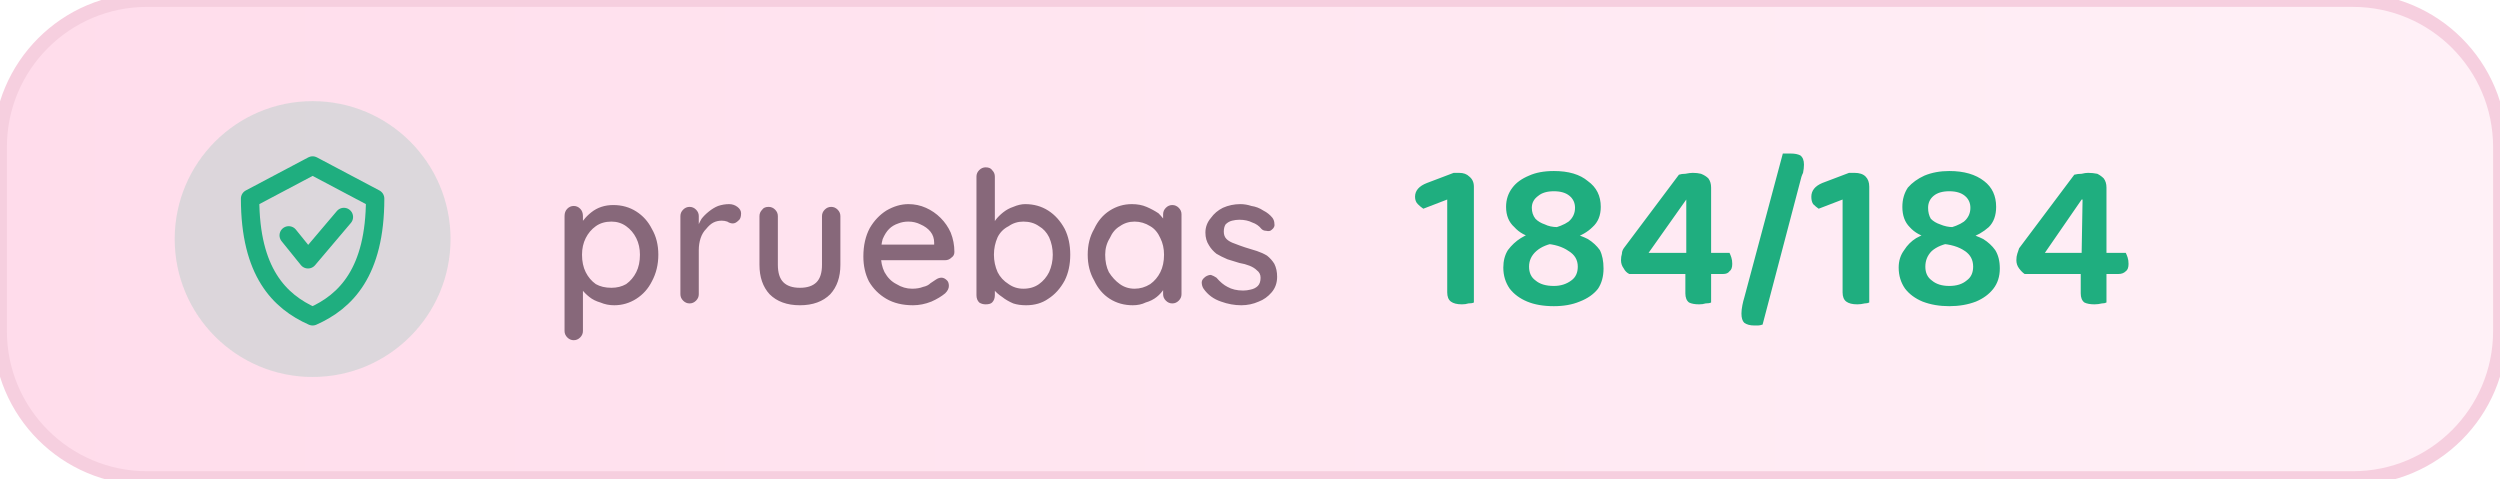
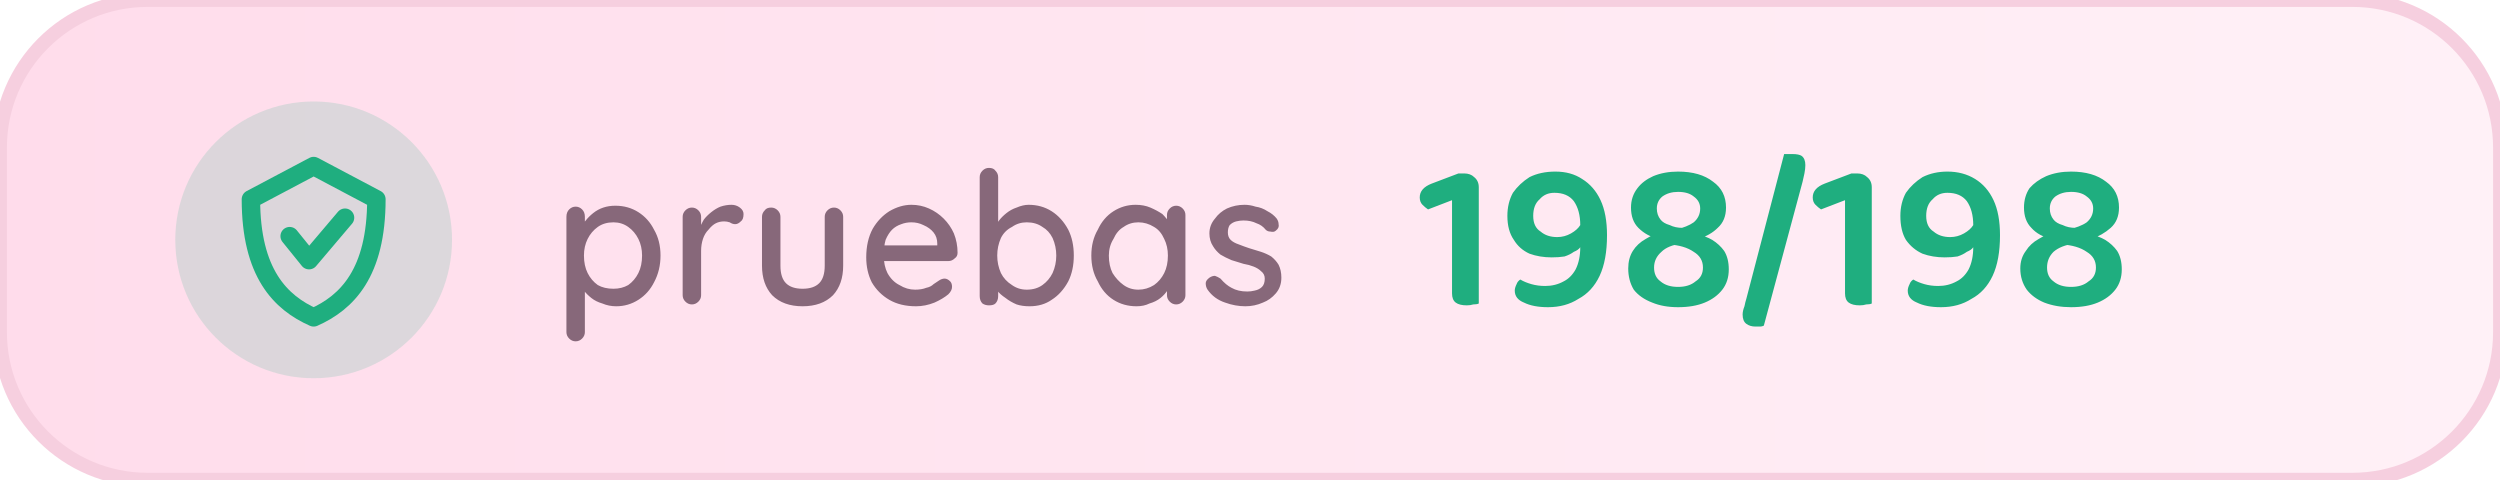
- <svg xmlns="http://www.w3.org/2000/svg" viewBox="0 0 271.9 52" width="271.9" height="52" role="img" aria-label="pruebas 184/184">
+ <svg xmlns="http://www.w3.org/2000/svg" viewBox="0 0 271 52" width="271" height="52" role="img" aria-label="pruebas 198/198">
  <defs>
    <linearGradient id="gi" x1="0" y1="0" x2="1" y2="0">
      <stop offset="0" stop-color="#FFDCEB" />
      <stop offset="1" stop-color="#FFF1F7" />
    </linearGradient>
  </defs>
-   <rect x="0" y="0" width="271.9" height="52" rx="16" ry="16" fill="url(#gi)" stroke="#F6CFDF" stroke-width="1.5" />
+   <rect x="0" y="0" width="271" height="52" rx="16" ry="16" fill="url(#gi)" stroke="#F6CFDF" stroke-width="1.5" />
  <circle cx="34" cy="26" r="15" fill="#1FAE7F" opacity="0.16" />
  <g fill="none" stroke="#1FAE7F" stroke-width="2" stroke-linecap="round" stroke-linejoin="round">
    <path d="M 34 18 L 40.8 21.6 C 40.8 29.6 37.6 32.8 34 34.4 C 30.4 32.8 27.2 29.6 27.2 21.6 Z" />
    <path d="M 31.4 25.6 L 33.5 28.2 L 37.4 23.6" />
  </g>
  <path d="M66.7 22.3Q68.1 22.3 69.2 23Q70.3 23.7 70.9 24.9Q71.6 26.1 71.6 27.7Q71.6 29.3 70.9 30.6Q70.3 31.8 69.2 32.5Q68.1 33.2 66.8 33.2Q66 33.2 65.3 32.9Q64.6 32.7 64.1 32.3Q63.6 31.9 63.3 31.5Q62.9 31 62.9 30.7L63.4 30.4V36Q63.4 36.4 63.1 36.7Q62.8 37 62.4 37Q62 37 61.7 36.7Q61.4 36.4 61.4 36V23.5Q61.4 23 61.7 22.7Q62 22.4 62.4 22.4Q62.8 22.4 63.1 22.7Q63.4 23 63.4 23.5V24.8L63.1 24.7Q63.1 24.3 63.5 23.9Q63.8 23.5 64.3 23.1Q64.8 22.7 65.4 22.5Q66 22.3 66.7 22.3ZM66.5 24.1Q65.5 24.1 64.8 24.6Q64.1 25.1 63.7 25.9Q63.3 26.7 63.3 27.7Q63.3 28.8 63.7 29.6Q64.1 30.4 64.8 30.9Q65.5 31.3 66.5 31.3Q67.4 31.3 68.1 30.9Q68.8 30.4 69.2 29.6Q69.6 28.8 69.6 27.7Q69.6 26.7 69.2 25.9Q68.8 25.1 68.1 24.6Q67.4 24.1 66.5 24.1Z M75 33Q74.6 33 74.3 32.7Q74 32.4 74 32V23.5Q74 23.1 74.3 22.8Q74.6 22.5 75 22.5Q75.4 22.5 75.7 22.8Q76 23.1 76 23.5V25.8L75.8 24.9Q76 24.3 76.3 23.8Q76.6 23.4 77.1 23Q77.6 22.6 78.1 22.4Q78.7 22.2 79.3 22.2Q79.8 22.2 80.2 22.5Q80.6 22.8 80.6 23.2Q80.6 23.8 80.3 24Q80 24.3 79.7 24.3Q79.4 24.3 79.1 24.1Q78.8 24 78.5 24Q78 24 77.6 24.2Q77.2 24.4 76.8 24.9Q76.4 25.3 76.2 25.9Q76 26.5 76 27.2V32Q76 32.4 75.7 32.7Q75.4 33 75 33Z M90.4 22.5Q90.8 22.5 91.1 22.8Q91.4 23.1 91.4 23.5V28.8Q91.4 30.8 90.3 32Q89.1 33.2 87 33.2Q84.9 33.2 83.7 32Q82.6 30.8 82.6 28.8V23.5Q82.6 23.1 82.9 22.8Q83.1 22.5 83.6 22.5Q84 22.5 84.3 22.8Q84.6 23.1 84.6 23.5V28.8Q84.6 30.1 85.2 30.7Q85.8 31.3 87 31.3Q88.2 31.3 88.8 30.7Q89.4 30.1 89.4 28.8V23.5Q89.4 23.1 89.7 22.8Q90 22.5 90.4 22.5Z M99.3 33.2Q97.6 33.2 96.4 32.5Q95.2 31.8 94.5 30.6Q93.9 29.4 93.9 27.9Q93.9 26.1 94.6 24.8Q95.3 23.6 96.4 22.9Q97.6 22.2 98.8 22.2Q99.8 22.2 100.7 22.6Q101.6 23 102.3 23.7Q103 24.4 103.4 25.3Q103.8 26.3 103.8 27.4Q103.8 27.8 103.5 28Q103.2 28.3 102.8 28.3H95L94.5 26.6H102L101.6 26.9V26.4Q101.6 25.7 101.2 25.2Q100.8 24.7 100.1 24.4Q99.5 24.1 98.8 24.1Q98.2 24.1 97.7 24.3Q97.1 24.5 96.7 24.9Q96.3 25.3 96 26Q95.8 26.7 95.8 27.7Q95.8 28.8 96.2 29.6Q96.7 30.5 97.5 30.9Q98.3 31.4 99.2 31.4Q99.9 31.4 100.4 31.2Q100.9 31.1 101.2 30.8Q101.5 30.6 101.8 30.4Q102.1 30.2 102.4 30.2Q102.7 30.2 103 30.5Q103.2 30.7 103.2 31.1Q103.2 31.5 102.8 31.9Q102.2 32.4 101.3 32.8Q100.3 33.2 99.3 33.2Z M111.5 22.2Q112.9 22.2 114 22.9Q115.1 23.6 115.8 24.9Q116.4 26.1 116.4 27.7Q116.4 29.3 115.8 30.5Q115.1 31.8 114 32.5Q113 33.2 111.6 33.2Q110.8 33.2 110.2 33Q109.5 32.7 109 32.3Q108.4 31.9 108.1 31.5Q107.8 31 107.7 30.7L108.2 30.4V32.1Q108.2 32.6 107.9 32.9Q107.7 33.1 107.2 33.1Q106.8 33.1 106.5 32.9Q106.2 32.6 106.2 32.1V19.2Q106.2 18.8 106.5 18.5Q106.8 18.2 107.2 18.2Q107.7 18.2 107.9 18.5Q108.2 18.8 108.2 19.2V24.8L107.9 24.7Q108 24.3 108.3 23.9Q108.6 23.5 109.1 23.1Q109.6 22.7 110.2 22.5Q110.9 22.2 111.5 22.2ZM111.3 24.1Q110.4 24.1 109.7 24.6Q108.9 25 108.5 25.8Q108.1 26.7 108.1 27.7Q108.1 28.7 108.5 29.6Q108.9 30.4 109.7 30.9Q110.4 31.4 111.3 31.4Q112.3 31.4 113 30.9Q113.7 30.4 114.1 29.6Q114.5 28.7 114.5 27.7Q114.5 26.7 114.1 25.8Q113.7 25 113 24.6Q112.3 24.1 111.3 24.1Z M127.5 22.3Q127.9 22.3 128.2 22.6Q128.5 22.9 128.5 23.3V32Q128.5 32.4 128.2 32.7Q127.9 33 127.5 33Q127.1 33 126.8 32.7Q126.5 32.4 126.5 32V30.5L126.9 30.6Q126.9 31 126.6 31.4Q126.3 31.9 125.8 32.3Q125.3 32.7 124.6 32.9Q124 33.2 123.2 33.2Q121.8 33.2 120.7 32.5Q119.6 31.8 119 30.5Q118.3 29.3 118.3 27.7Q118.3 26.1 119 24.9Q119.6 23.6 120.7 22.9Q121.8 22.2 123.1 22.2Q124 22.2 124.7 22.5Q125.4 22.8 126 23.2Q126.5 23.7 126.8 24.2Q127.1 24.7 127.1 25.1L126.5 25.2V23.3Q126.5 22.9 126.8 22.6Q127.1 22.3 127.5 22.3ZM123.4 31.4Q124.3 31.4 125.1 30.9Q125.8 30.4 126.2 29.6Q126.6 28.8 126.6 27.7Q126.6 26.7 126.2 25.9Q125.8 25 125.1 24.6Q124.3 24.1 123.4 24.1Q122.5 24.1 121.8 24.6Q121.1 25 120.7 25.9Q120.2 26.7 120.2 27.7Q120.2 28.8 120.6 29.6Q121.1 30.4 121.8 30.9Q122.5 31.4 123.4 31.4Z M130.9 31.4Q130.7 31.1 130.7 30.7Q130.7 30.4 131.1 30.1Q131.4 29.9 131.7 29.9Q132 30 132.3 30.2Q132.9 30.9 133.5 31.2Q134.2 31.6 135.2 31.6Q135.6 31.6 136 31.5Q136.5 31.4 136.8 31.1Q137.1 30.8 137.1 30.2Q137.1 29.7 136.7 29.4Q136.4 29.1 135.9 28.9Q135.4 28.7 134.8 28.6Q134.1 28.4 133.5 28.2Q132.8 27.9 132.3 27.6Q131.8 27.2 131.5 26.7Q131.1 26.1 131.1 25.3Q131.1 24.4 131.7 23.7Q132.2 23 133 22.6Q133.9 22.2 134.9 22.2Q135.5 22.2 136.1 22.4Q136.8 22.5 137.4 22.9Q138 23.2 138.4 23.7Q138.6 24 138.6 24.3Q138.7 24.7 138.3 25Q138.1 25.2 137.7 25.1Q137.4 25.1 137.2 24.9Q136.8 24.4 136.2 24.2Q135.6 23.9 134.8 23.9Q134.4 23.9 134 24Q133.6 24.1 133.3 24.4Q133.1 24.7 133.1 25.2Q133.1 25.7 133.4 26Q133.7 26.3 134.3 26.5Q134.8 26.7 135.4 26.9Q136.1 27.1 136.7 27.3Q137.3 27.5 137.8 27.8Q138.3 28.2 138.6 28.7Q138.9 29.3 138.9 30.1Q138.9 31.1 138.3 31.8Q137.7 32.5 136.9 32.8Q136 33.2 135 33.2Q133.9 33.2 132.8 32.8Q131.6 32.4 130.9 31.4Z" fill="#87687A" />
-   <path d="M160.3 28.8H157.4V21.7L154.8 22.7Q154.5 22.5 154.2 22.2Q153.9 21.9 153.9 21.4Q153.9 20.4 155.2 19.9L158.1 18.8H158.7Q159.4 18.8 159.8 19.2Q160.3 19.6 160.3 20.3ZM157.4 26.9H160.3V32.9Q160.1 33 159.7 33Q159.4 33.1 159 33.1Q158.2 33.1 157.8 32.8Q157.4 32.5 157.4 31.8Z M167.1 25.2 168.6 24.9Q169.9 24.6 170.6 24.1Q171.3 23.5 171.3 22.6Q171.3 21.8 170.7 21.3Q170.1 20.8 169 20.8Q167.9 20.8 167.3 21.3Q166.6 21.8 166.6 22.6Q166.6 23.3 167 23.8Q167.4 24.2 168 24.4Q168.6 24.7 169.4 24.7L171.1 25.4Q171.9 25.6 172.7 26Q173.5 26.5 174 27.2Q174.4 28 174.4 29.2Q174.4 30.5 173.8 31.4Q173.1 32.3 171.8 32.8Q170.6 33.3 169 33.3Q167.3 33.3 166.1 32.8Q164.9 32.3 164.2 31.4Q163.5 30.4 163.5 29.1Q163.5 28 164 27.2Q164.6 26.4 165.4 25.9Q166.2 25.4 167.1 25.2ZM171.1 25.9 169.3 26.4Q167.9 26.6 167.1 27.3Q166.3 28 166.3 29Q166.3 30 167 30.5Q167.7 31.1 169 31.1Q170.1 31.1 170.9 30.5Q171.6 30 171.6 29Q171.6 27.9 170.6 27.3Q169.6 26.6 168 26.5L166.9 25.9Q165.5 25.6 164.7 24.7Q163.8 23.9 163.8 22.5Q163.8 21.3 164.5 20.4Q165.1 19.6 166.3 19.1Q167.4 18.6 169 18.6Q171.4 18.6 172.7 19.7Q174.1 20.7 174.1 22.5Q174.1 23.9 173.2 24.7Q172.4 25.5 171.1 25.9Z M176.6 27 182.6 19Q182.9 18.9 183.3 18.9Q183.8 18.8 184.1 18.8Q184.6 18.8 185 18.9Q185.5 19.1 185.8 19.4Q186.1 19.8 186.1 20.4V27.5H188.1Q188.2 27.7 188.3 28Q188.4 28.3 188.4 28.7Q188.4 29.3 188.1 29.5Q187.9 29.8 187.4 29.8H186.1V32.9Q185.9 33 185.5 33Q185.2 33.1 184.8 33.1Q184.1 33.1 183.7 32.9Q183.3 32.6 183.3 31.9V29.8H177.2Q176.8 29.6 176.6 29.2Q176.3 28.8 176.3 28.3Q176.3 27.9 176.4 27.6Q176.4 27.3 176.6 27ZM183.4 27.5 183.4 21.7H183.4L179.3 27.5Z M195.8 19.7 191.7 35.3Q191.4 35.4 191.2 35.4Q191 35.4 190.8 35.4Q190.1 35.4 189.7 35.1Q189.4 34.8 189.4 34.1Q189.4 33.7 189.5 33.2Q189.6 32.7 189.7 32.4L193.9 16.7Q194.1 16.7 194.3 16.7Q194.6 16.7 194.8 16.7Q195.4 16.7 195.8 16.9Q196.2 17.2 196.2 17.9Q196.2 18.3 196.1 18.8Q195.9 19.2 195.8 19.7Z M203.3 28.8H200.4V21.7L197.8 22.7Q197.5 22.5 197.2 22.2Q197 21.9 197 21.4Q197 20.4 198.2 19.9L201.1 18.8H201.7Q202.5 18.8 202.9 19.2Q203.3 19.6 203.3 20.3ZM200.4 26.9H203.3V32.9Q203.1 33 202.8 33Q202.4 33.1 202 33.1Q201.2 33.1 200.8 32.8Q200.4 32.5 200.4 31.8Z M210.2 25.2 211.6 24.9Q212.9 24.6 213.6 24.1Q214.3 23.5 214.3 22.6Q214.3 21.8 213.7 21.3Q213.1 20.8 212 20.8Q210.9 20.8 210.3 21.3Q209.7 21.8 209.7 22.6Q209.7 23.3 210 23.8Q210.4 24.2 211 24.4Q211.7 24.7 212.4 24.7L214.1 25.4Q214.9 25.6 215.7 26Q216.5 26.5 217 27.2Q217.5 28 217.5 29.2Q217.5 30.5 216.8 31.4Q216.1 32.3 214.9 32.8Q213.6 33.3 212 33.3Q210.4 33.3 209.1 32.8Q207.9 32.3 207.2 31.4Q206.5 30.4 206.5 29.1Q206.5 28 207.1 27.2Q207.6 26.4 208.4 25.9Q209.3 25.4 210.2 25.2ZM214.2 25.9 212.3 26.4Q210.9 26.6 210.1 27.3Q209.4 28 209.4 29Q209.4 30 210.1 30.5Q210.8 31.1 212 31.1Q213.2 31.1 213.9 30.5Q214.6 30 214.6 29Q214.6 27.9 213.7 27.3Q212.7 26.6 211 26.5L209.9 25.9Q208.5 25.6 207.7 24.7Q206.9 23.9 206.9 22.5Q206.9 21.3 207.5 20.4Q208.2 19.6 209.3 19.1Q210.5 18.6 212 18.6Q214.4 18.6 215.8 19.7Q217.1 20.7 217.1 22.5Q217.1 23.9 216.3 24.7Q215.4 25.5 214.2 25.9Z M219.6 27 225.6 19Q226 18.9 226.4 18.9Q226.8 18.8 227.1 18.8Q227.6 18.8 228.1 18.9Q228.5 19.1 228.8 19.4Q229.1 19.8 229.1 20.4V27.5H231.2Q231.3 27.7 231.4 28Q231.5 28.3 231.5 28.7Q231.5 29.3 231.2 29.5Q230.9 29.8 230.4 29.8H229.1V32.9Q228.9 33 228.6 33Q228.2 33.1 227.8 33.1Q227.1 33.1 226.7 32.9Q226.3 32.6 226.3 31.9V29.8H220.2Q219.9 29.6 219.6 29.2Q219.3 28.8 219.3 28.3Q219.3 27.9 219.4 27.6Q219.5 27.3 219.6 27ZM226.4 27.5 226.5 21.7H226.4L222.4 27.5Z" fill="#1FAE7F" />
+   <path d="M160.3 28.8H157.4V21.7L154.8 22.7Q154.5 22.5 154.2 22.2Q153.9 21.9 153.9 21.4Q153.9 20.4 155.2 19.9L158.1 18.8H158.7Q159.4 18.8 159.8 19.2Q160.3 19.6 160.3 20.3ZM157.4 26.9H160.3V32.9Q160.1 33 159.7 33Q159.4 33.1 159 33.1Q158.2 33.1 157.8 32.8Q157.4 32.5 157.4 31.8Z M164.2 31.5Q164.2 31.2 164.4 30.8Q164.5 30.5 164.8 30.3Q165.3 30.6 166 30.8Q166.7 31 167.5 31Q168.6 31 169.5 30.5Q170.3 30.1 170.8 29.2Q171.3 28.2 171.3 26.8Q171.1 27.1 170.6 27.3Q170.2 27.6 169.6 27.8Q169 27.9 168.2 27.9Q166.9 27.9 165.8 27.5Q164.7 27 164.1 26Q163.4 25 163.4 23.4Q163.4 22 164 20.9Q164.7 19.9 165.8 19.2Q167 18.6 168.6 18.6Q170.3 18.6 171.5 19.4Q172.8 20.2 173.5 21.7Q174.2 23.2 174.2 25.5Q174.2 28.2 173.4 29.9Q172.6 31.6 171.1 32.4Q169.7 33.3 167.8 33.3Q166.2 33.3 165.2 32.8Q164.2 32.4 164.2 31.5ZM168.8 25.7Q169.6 25.7 170.3 25.3Q171 24.9 171.3 24.4L171.3 24.4Q171.3 22.8 170.6 21.8Q169.9 20.9 168.5 20.9Q167.5 20.9 166.9 21.6Q166.2 22.2 166.2 23.4Q166.2 24.6 167 25.1Q167.7 25.7 168.8 25.7Z M180.1 25.2 181.6 24.9Q182.9 24.6 183.6 24.1Q184.3 23.5 184.3 22.6Q184.3 21.8 183.6 21.3Q183 20.8 181.9 20.8Q180.9 20.8 180.2 21.3Q179.6 21.8 179.6 22.6Q179.6 23.3 180 23.8Q180.3 24.2 181 24.4Q181.6 24.7 182.4 24.7L184 25.4Q184.9 25.6 185.6 26Q186.4 26.5 186.9 27.2Q187.4 28 187.4 29.2Q187.4 30.5 186.7 31.4Q186 32.3 184.8 32.8Q183.6 33.3 181.9 33.3Q180.3 33.3 179.1 32.8Q177.8 32.3 177.1 31.4Q176.5 30.4 176.5 29.1Q176.5 28 177 27.2Q177.5 26.4 178.4 25.9Q179.2 25.4 180.1 25.2ZM184.1 25.9 182.3 26.4Q180.8 26.6 180.1 27.3Q179.3 28 179.3 29Q179.3 30 180 30.5Q180.7 31.1 181.9 31.1Q183.1 31.1 183.8 30.5Q184.6 30 184.6 29Q184.6 27.9 183.6 27.3Q182.6 26.6 180.9 26.5L179.8 25.9Q178.5 25.6 177.6 24.7Q176.8 23.9 176.8 22.5Q176.8 21.3 177.5 20.4Q178.1 19.6 179.2 19.1Q180.4 18.6 181.9 18.6Q184.3 18.6 185.7 19.7Q187.1 20.7 187.1 22.5Q187.1 23.9 186.2 24.7Q185.4 25.5 184.1 25.9Z M195.4 19.7 191.2 35.3Q191 35.4 190.8 35.4Q190.6 35.4 190.3 35.4Q189.7 35.4 189.3 35.1Q188.9 34.8 188.9 34.1Q188.9 33.7 189.1 33.2Q189.2 32.7 189.3 32.4L193.4 16.7Q193.7 16.7 193.9 16.7Q194.1 16.7 194.3 16.7Q195 16.7 195.3 16.9Q195.7 17.2 195.7 17.9Q195.7 18.3 195.6 18.8Q195.5 19.2 195.4 19.7Z M202.9 28.8H200V21.7L197.4 22.7Q197.1 22.5 196.8 22.2Q196.5 21.9 196.5 21.4Q196.5 20.4 197.8 19.9L200.7 18.8H201.3Q202 18.8 202.4 19.2Q202.9 19.6 202.9 20.3ZM200 26.9H202.9V32.9Q202.7 33 202.3 33Q202 33.1 201.6 33.1Q200.8 33.1 200.4 32.8Q200 32.5 200 31.8Z M206.8 31.5Q206.8 31.2 207 30.8Q207.1 30.5 207.4 30.3Q207.9 30.6 208.6 30.8Q209.3 31 210.1 31Q211.2 31 212.1 30.5Q212.9 30.1 213.4 29.2Q213.9 28.2 213.9 26.8Q213.7 27.1 213.2 27.3Q212.8 27.6 212.2 27.8Q211.6 27.9 210.8 27.9Q209.5 27.9 208.4 27.5Q207.3 27 206.6 26Q206 25 206 23.4Q206 22 206.6 20.9Q207.3 19.9 208.4 19.2Q209.6 18.6 211.1 18.6Q212.8 18.6 214.1 19.4Q215.4 20.2 216.1 21.7Q216.8 23.2 216.8 25.5Q216.8 28.2 216 29.9Q215.2 31.6 213.7 32.4Q212.3 33.3 210.4 33.3Q208.8 33.3 207.8 32.8Q206.8 32.4 206.8 31.5ZM211.4 25.7Q212.2 25.7 212.9 25.3Q213.6 24.9 213.9 24.4L213.9 24.4Q213.9 22.8 213.2 21.8Q212.5 20.9 211.1 20.9Q210.1 20.9 209.5 21.6Q208.8 22.2 208.8 23.4Q208.8 24.6 209.6 25.1Q210.3 25.7 211.4 25.7Z M222.7 25.2 224.1 24.9Q225.5 24.6 226.2 24.1Q226.9 23.5 226.9 22.6Q226.9 21.8 226.2 21.3Q225.6 20.8 224.5 20.8Q223.5 20.8 222.8 21.3Q222.2 21.8 222.2 22.6Q222.2 23.3 222.6 23.8Q222.9 24.2 223.6 24.4Q224.2 24.7 225 24.7L226.6 25.4Q227.5 25.6 228.2 26Q229 26.5 229.5 27.2Q230 28 230 29.2Q230 30.5 229.3 31.4Q228.6 32.3 227.4 32.8Q226.2 33.3 224.5 33.3Q222.9 33.3 221.6 32.8Q220.4 32.3 219.7 31.4Q219 30.4 219 29.1Q219 28 219.6 27.2Q220.1 26.4 221 25.9Q221.8 25.4 222.7 25.2ZM226.7 25.9 224.9 26.4Q223.4 26.6 222.6 27.3Q221.9 28 221.9 29Q221.9 30 222.6 30.5Q223.3 31.1 224.5 31.1Q225.7 31.1 226.4 30.5Q227.2 30 227.2 29Q227.2 27.9 226.2 27.3Q225.2 26.6 223.5 26.5L222.4 25.9Q221 25.6 220.2 24.7Q219.4 23.9 219.4 22.5Q219.4 21.3 220 20.4Q220.7 19.6 221.8 19.1Q223 18.6 224.5 18.6Q226.9 18.6 228.3 19.7Q229.7 20.7 229.7 22.5Q229.7 23.9 228.8 24.7Q227.9 25.5 226.7 25.9Z" fill="#1FAE7F" />
</svg>
